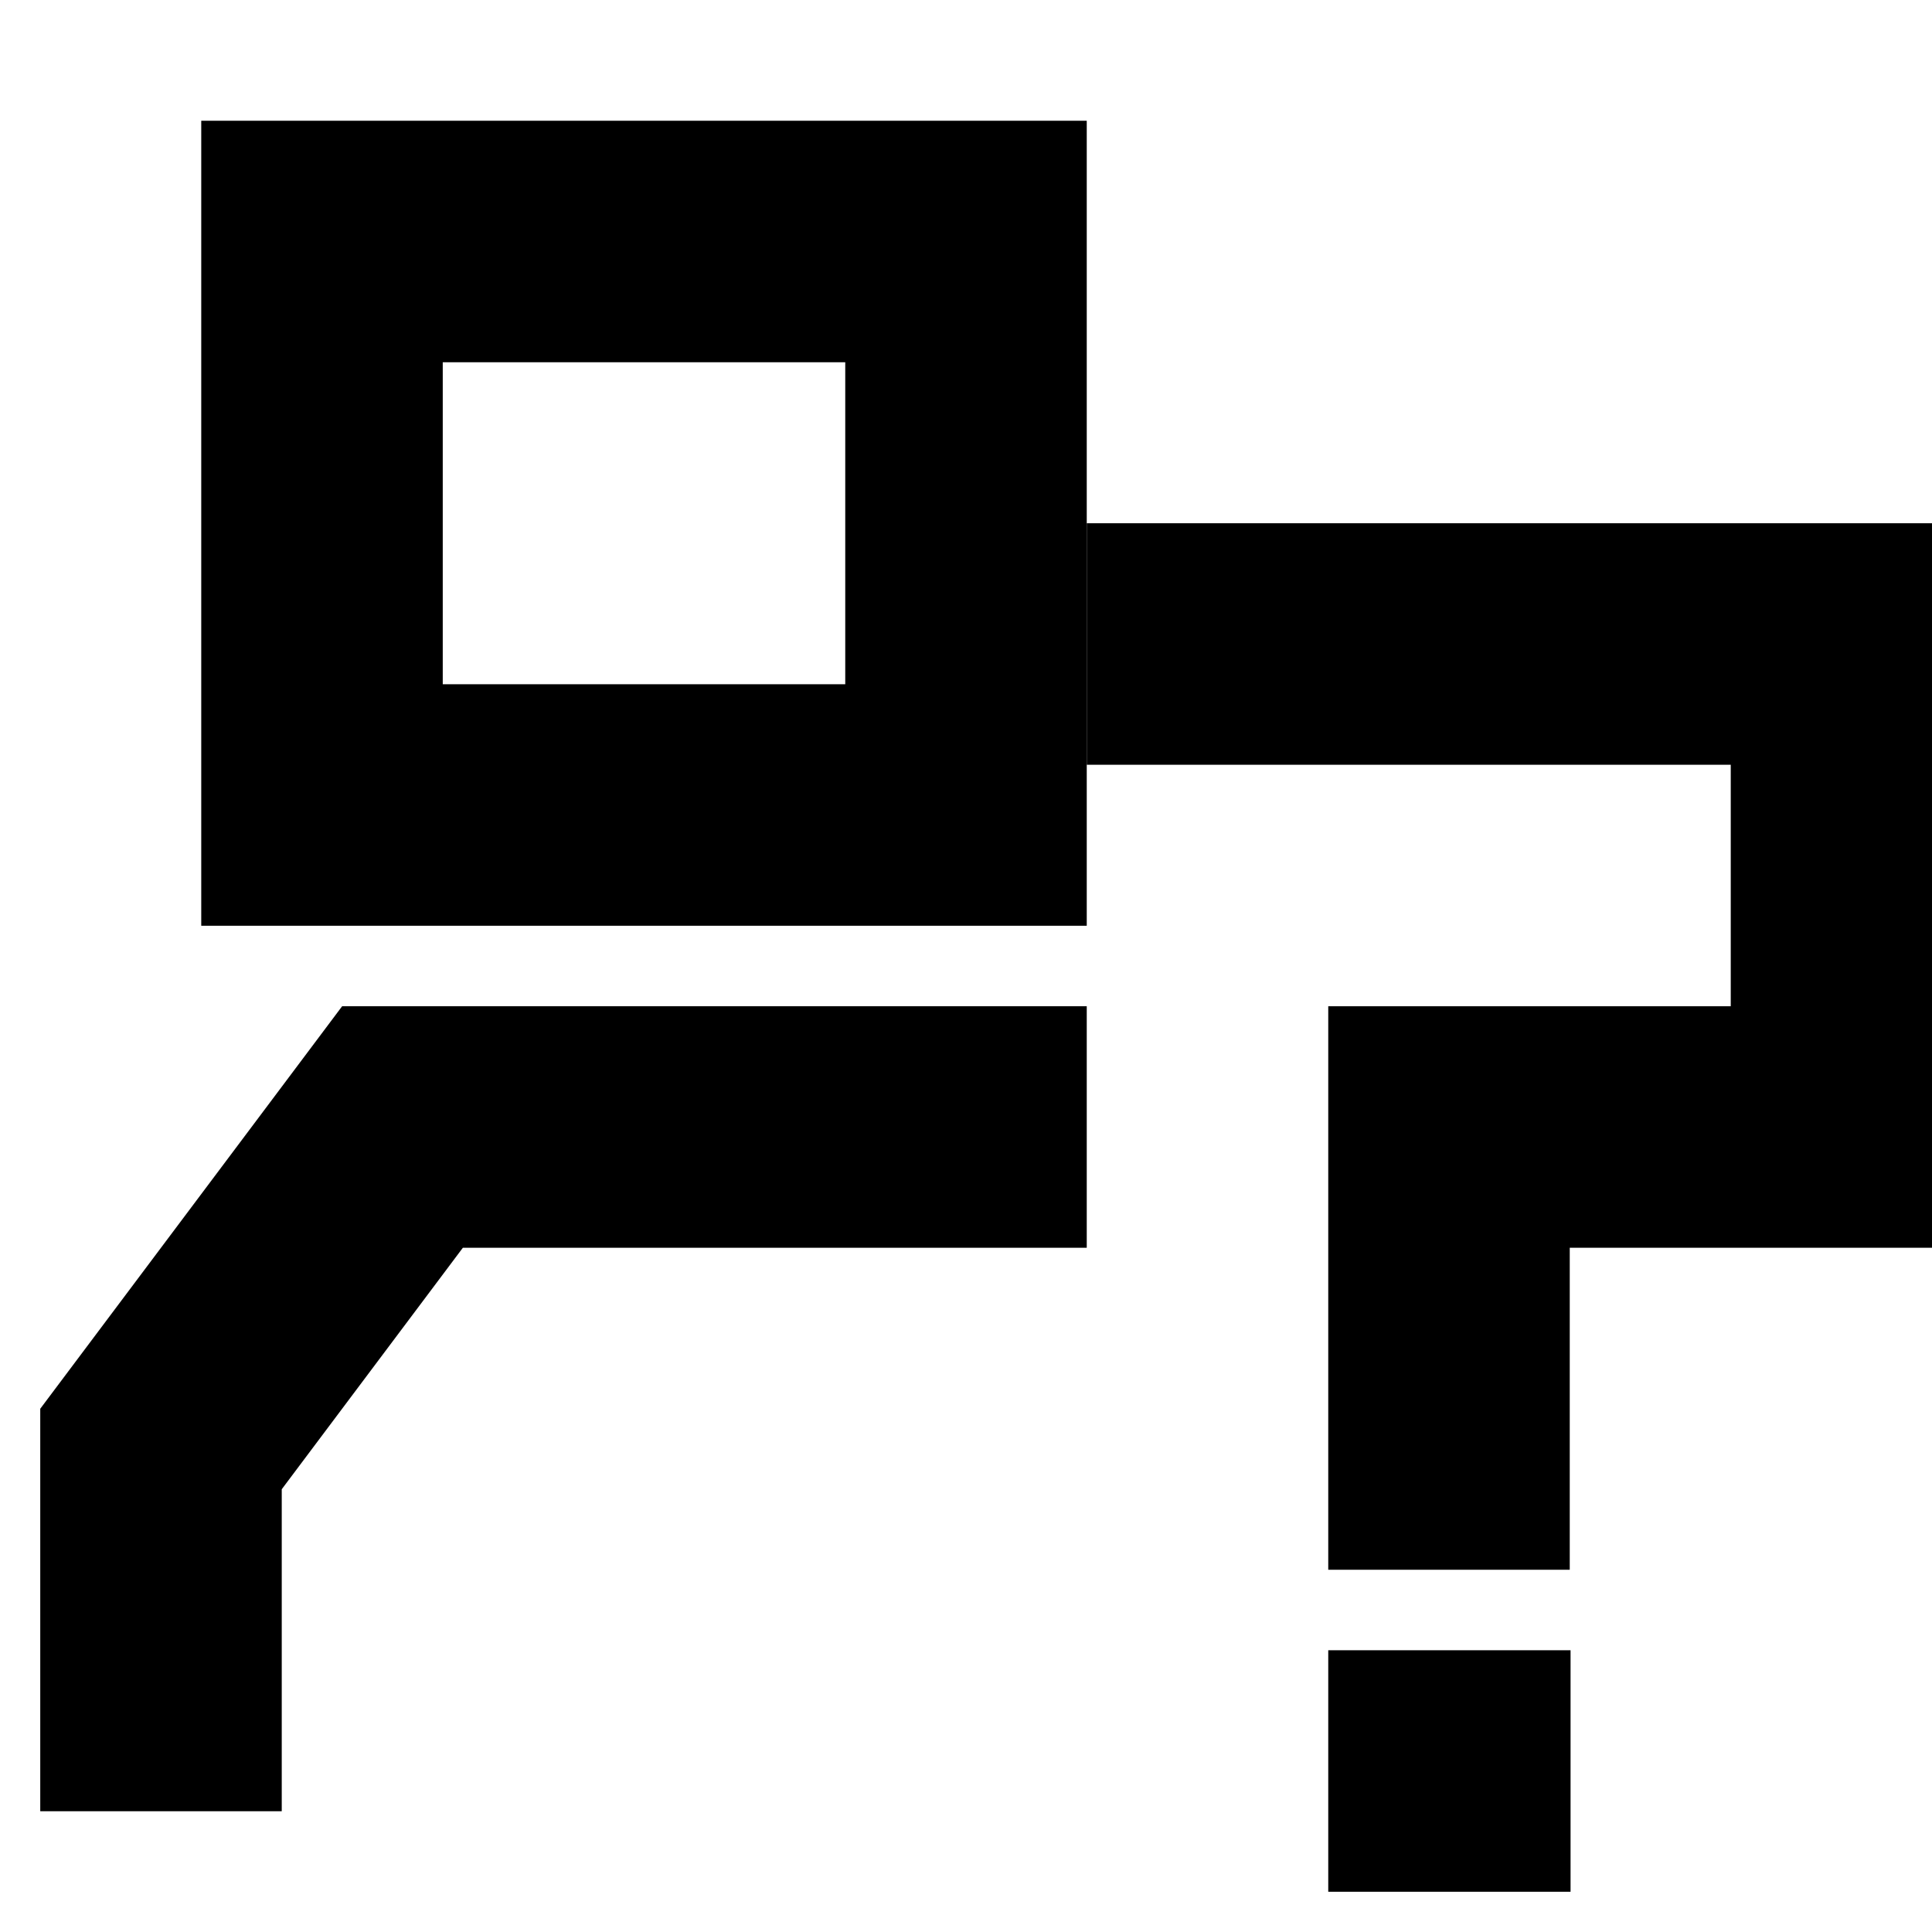
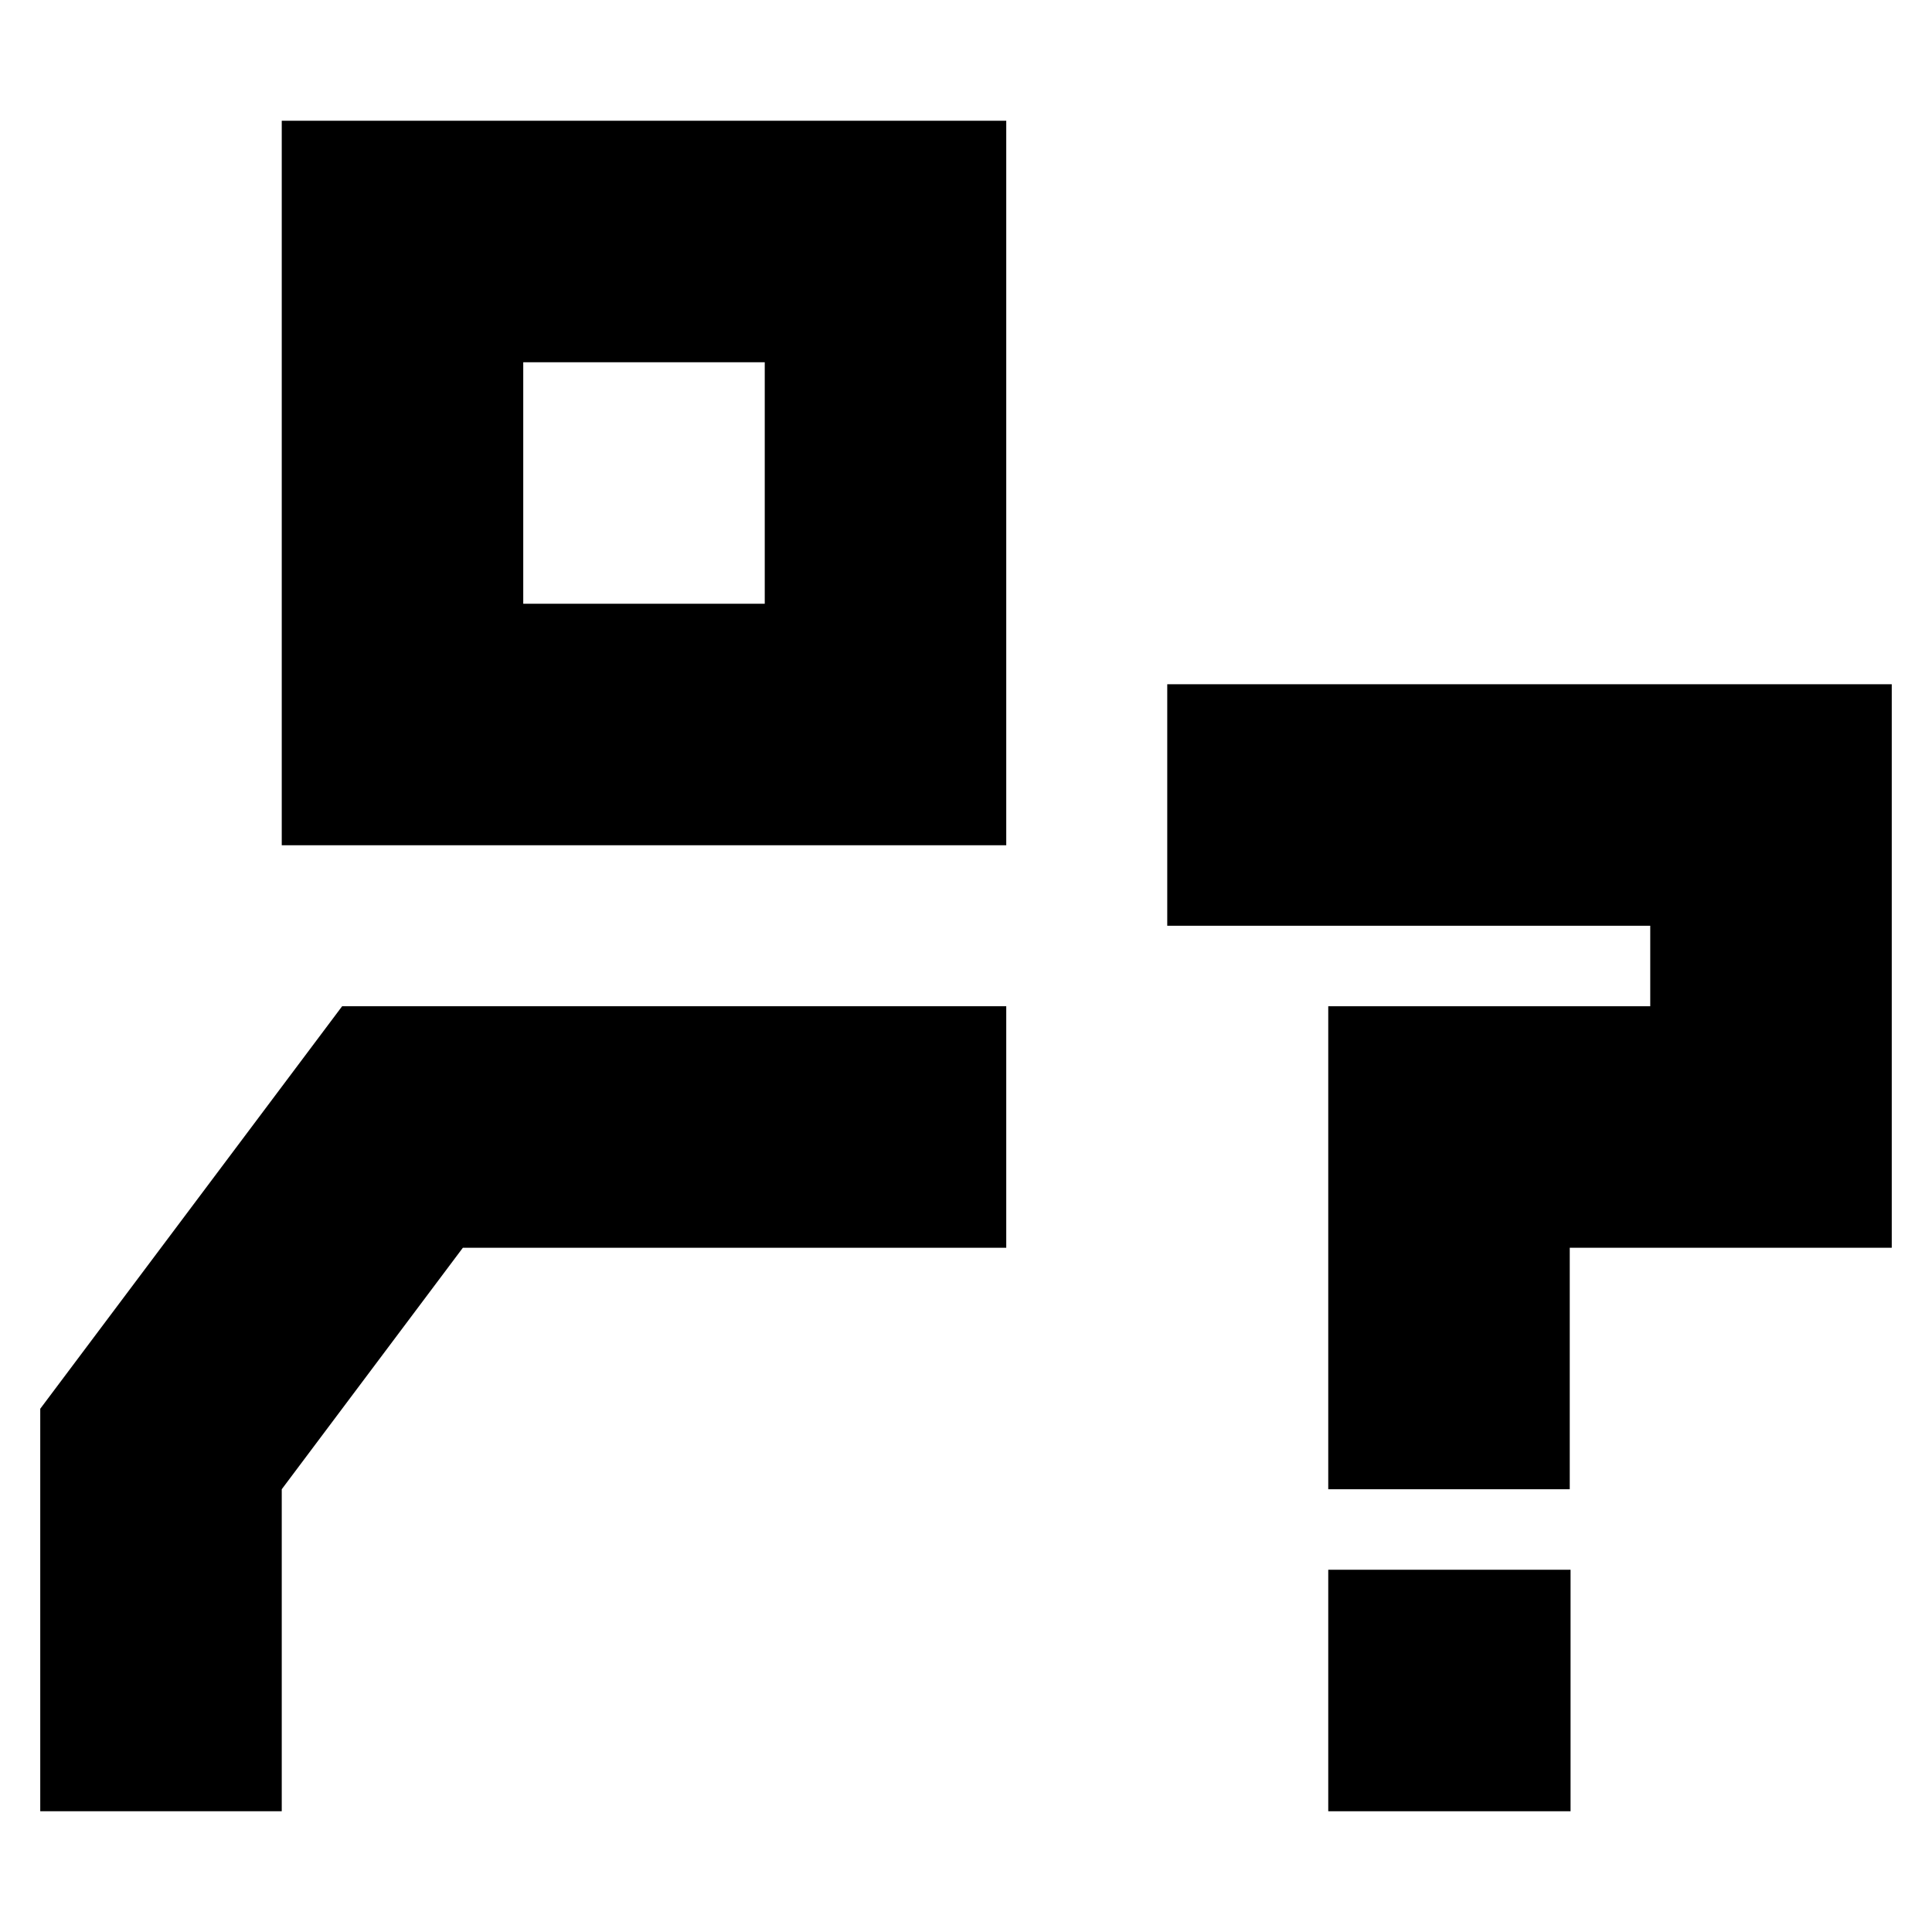
<svg xmlns="http://www.w3.org/2000/svg" width="24" height="24" viewBox="0 0 24 24" fill="none" stroke="currentColor" stroke-width="3" stroke-linecap="square" stroke-linejoin="miter">
-   <rect x="4" y="3" width="8" height="7" />
-   <path d="M2 21V18L5 14H12" />
-   <path d="M15 8H23V14H18V18" />
-   <path d="M18 22h.01" />
+   <rect x="5" y="3" width="6" height="6" />
+   <path d="M2 21V18L5 14H11" />
+   <path d="M16 10H22V14H18V17" />
+   <path d="M18 21h.01" />
</svg>
